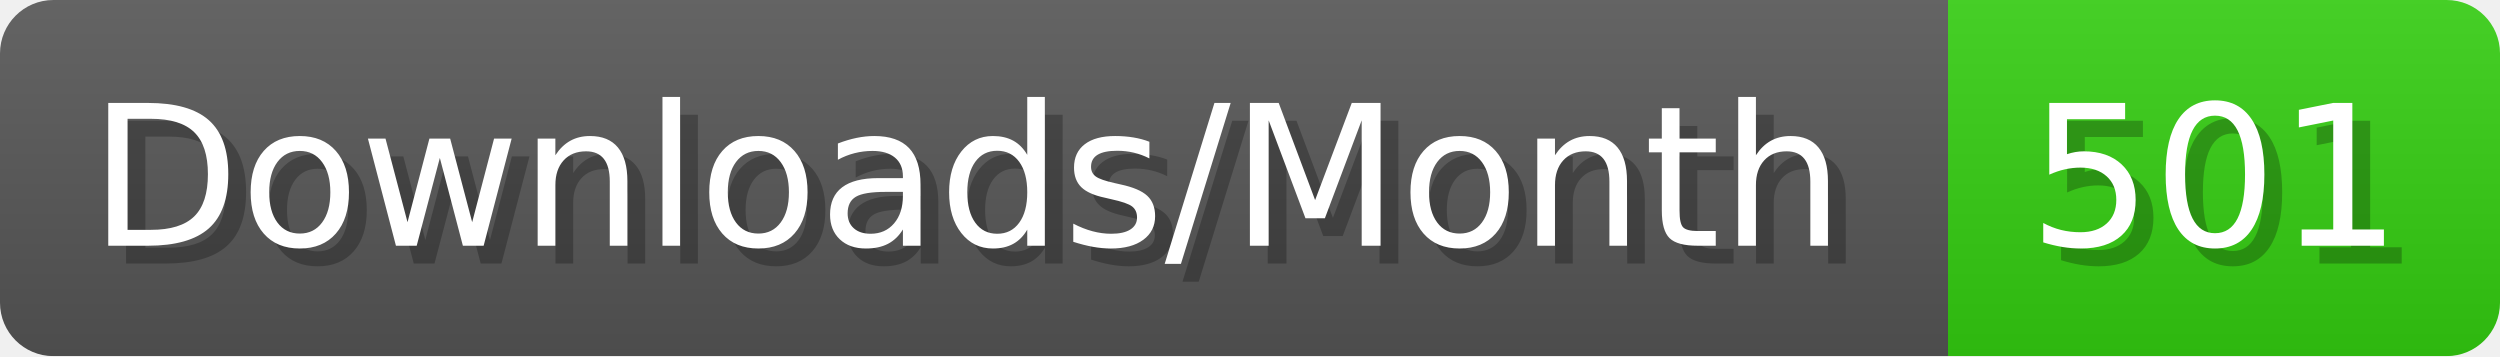
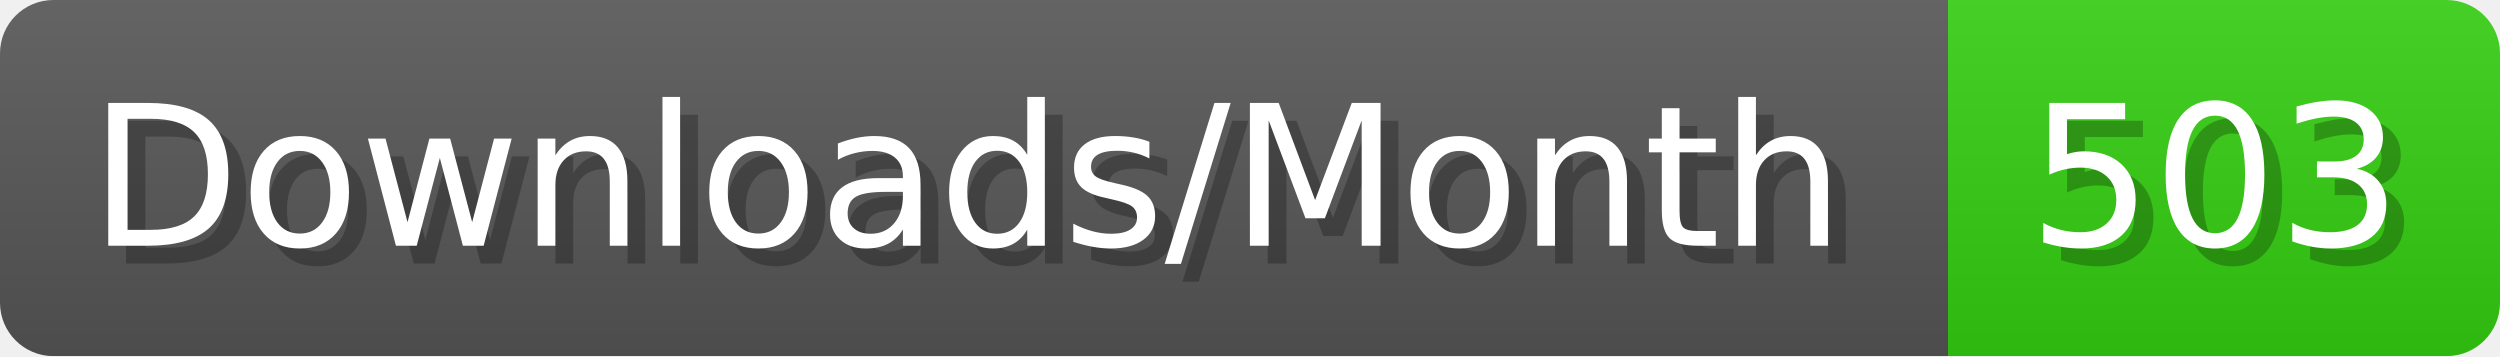
- <svg xmlns="http://www.w3.org/2000/svg" width="140.4" height="20" viewBox="0 0 1404 200" role="img" aria-label="Downloads/Month: 501">
+ <svg xmlns="http://www.w3.org/2000/svg" width="140.4" height="20" viewBox="0 0 1404 200" role="img" aria-label="Downloads/Month: 503">
  <linearGradient id="YlXUI" x2="0" y2="100%">
    <stop offset="0" stop-opacity=".1" stop-color="#EEE" />
    <stop offset="1" stop-opacity=".1" />
  </linearGradient>
  <mask id="JHhop">
    <rect width="1404" height="200" rx="30" fill="#FFF" />
  </mask>
  <g mask="url(#JHhop)">
    <rect width="1094" height="200" fill="#555" />
    <rect width="310" height="200" fill="#3C1" x="1094" />
    <rect width="1404" height="200" fill="url(#YlXUI)" />
  </g>
  <g aria-hidden="true" fill="#fff" text-anchor="start" font-family="Verdana,DejaVu Sans,sans-serif" font-size="110">
    <text x="60" y="148" textLength="994" fill="#000" opacity="0.25">Downloads/Month</text>
    <text x="50" y="138" textLength="994">Downloads/Month</text>
-     <text x="1149" y="148" textLength="210" fill="#000" opacity="0.25">501</text>
-     <text x="1139" y="138" textLength="210">501</text>
+     <text x="1149" y="148" textLength="210" fill="#000" opacity="0.25">503</text>
+     <text x="1139" y="138" textLength="210">503</text>
  </g>
</svg>
